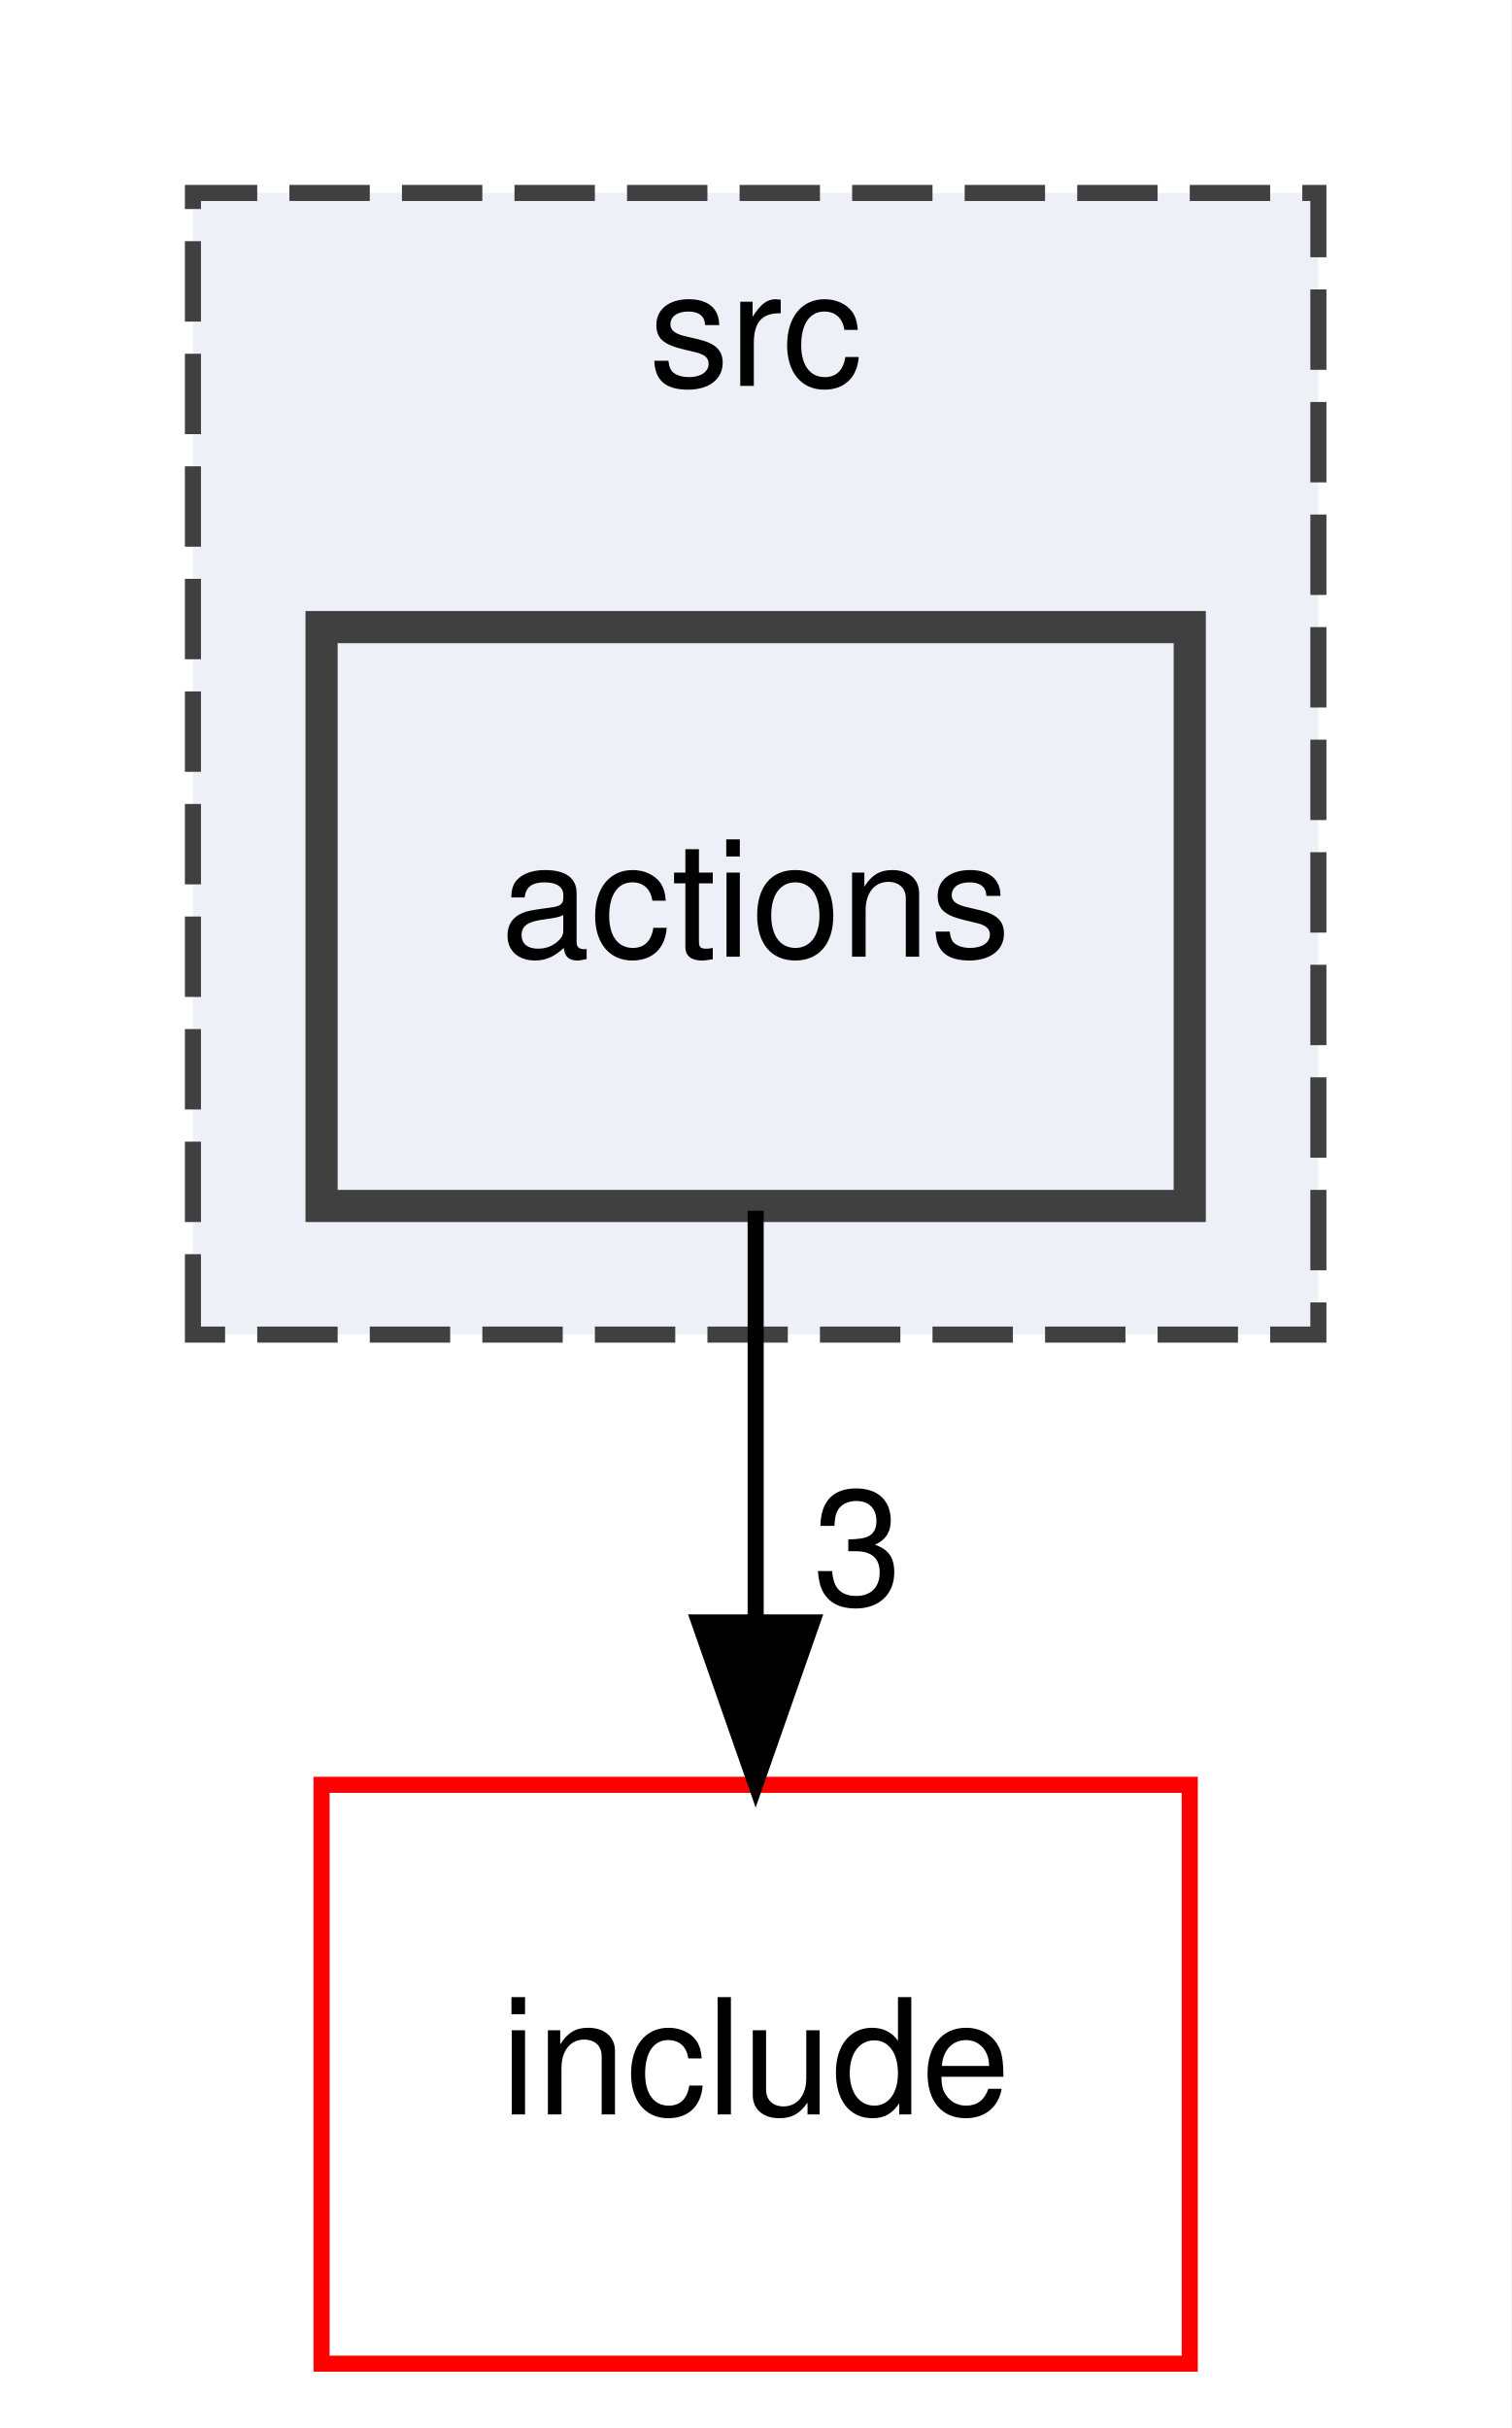
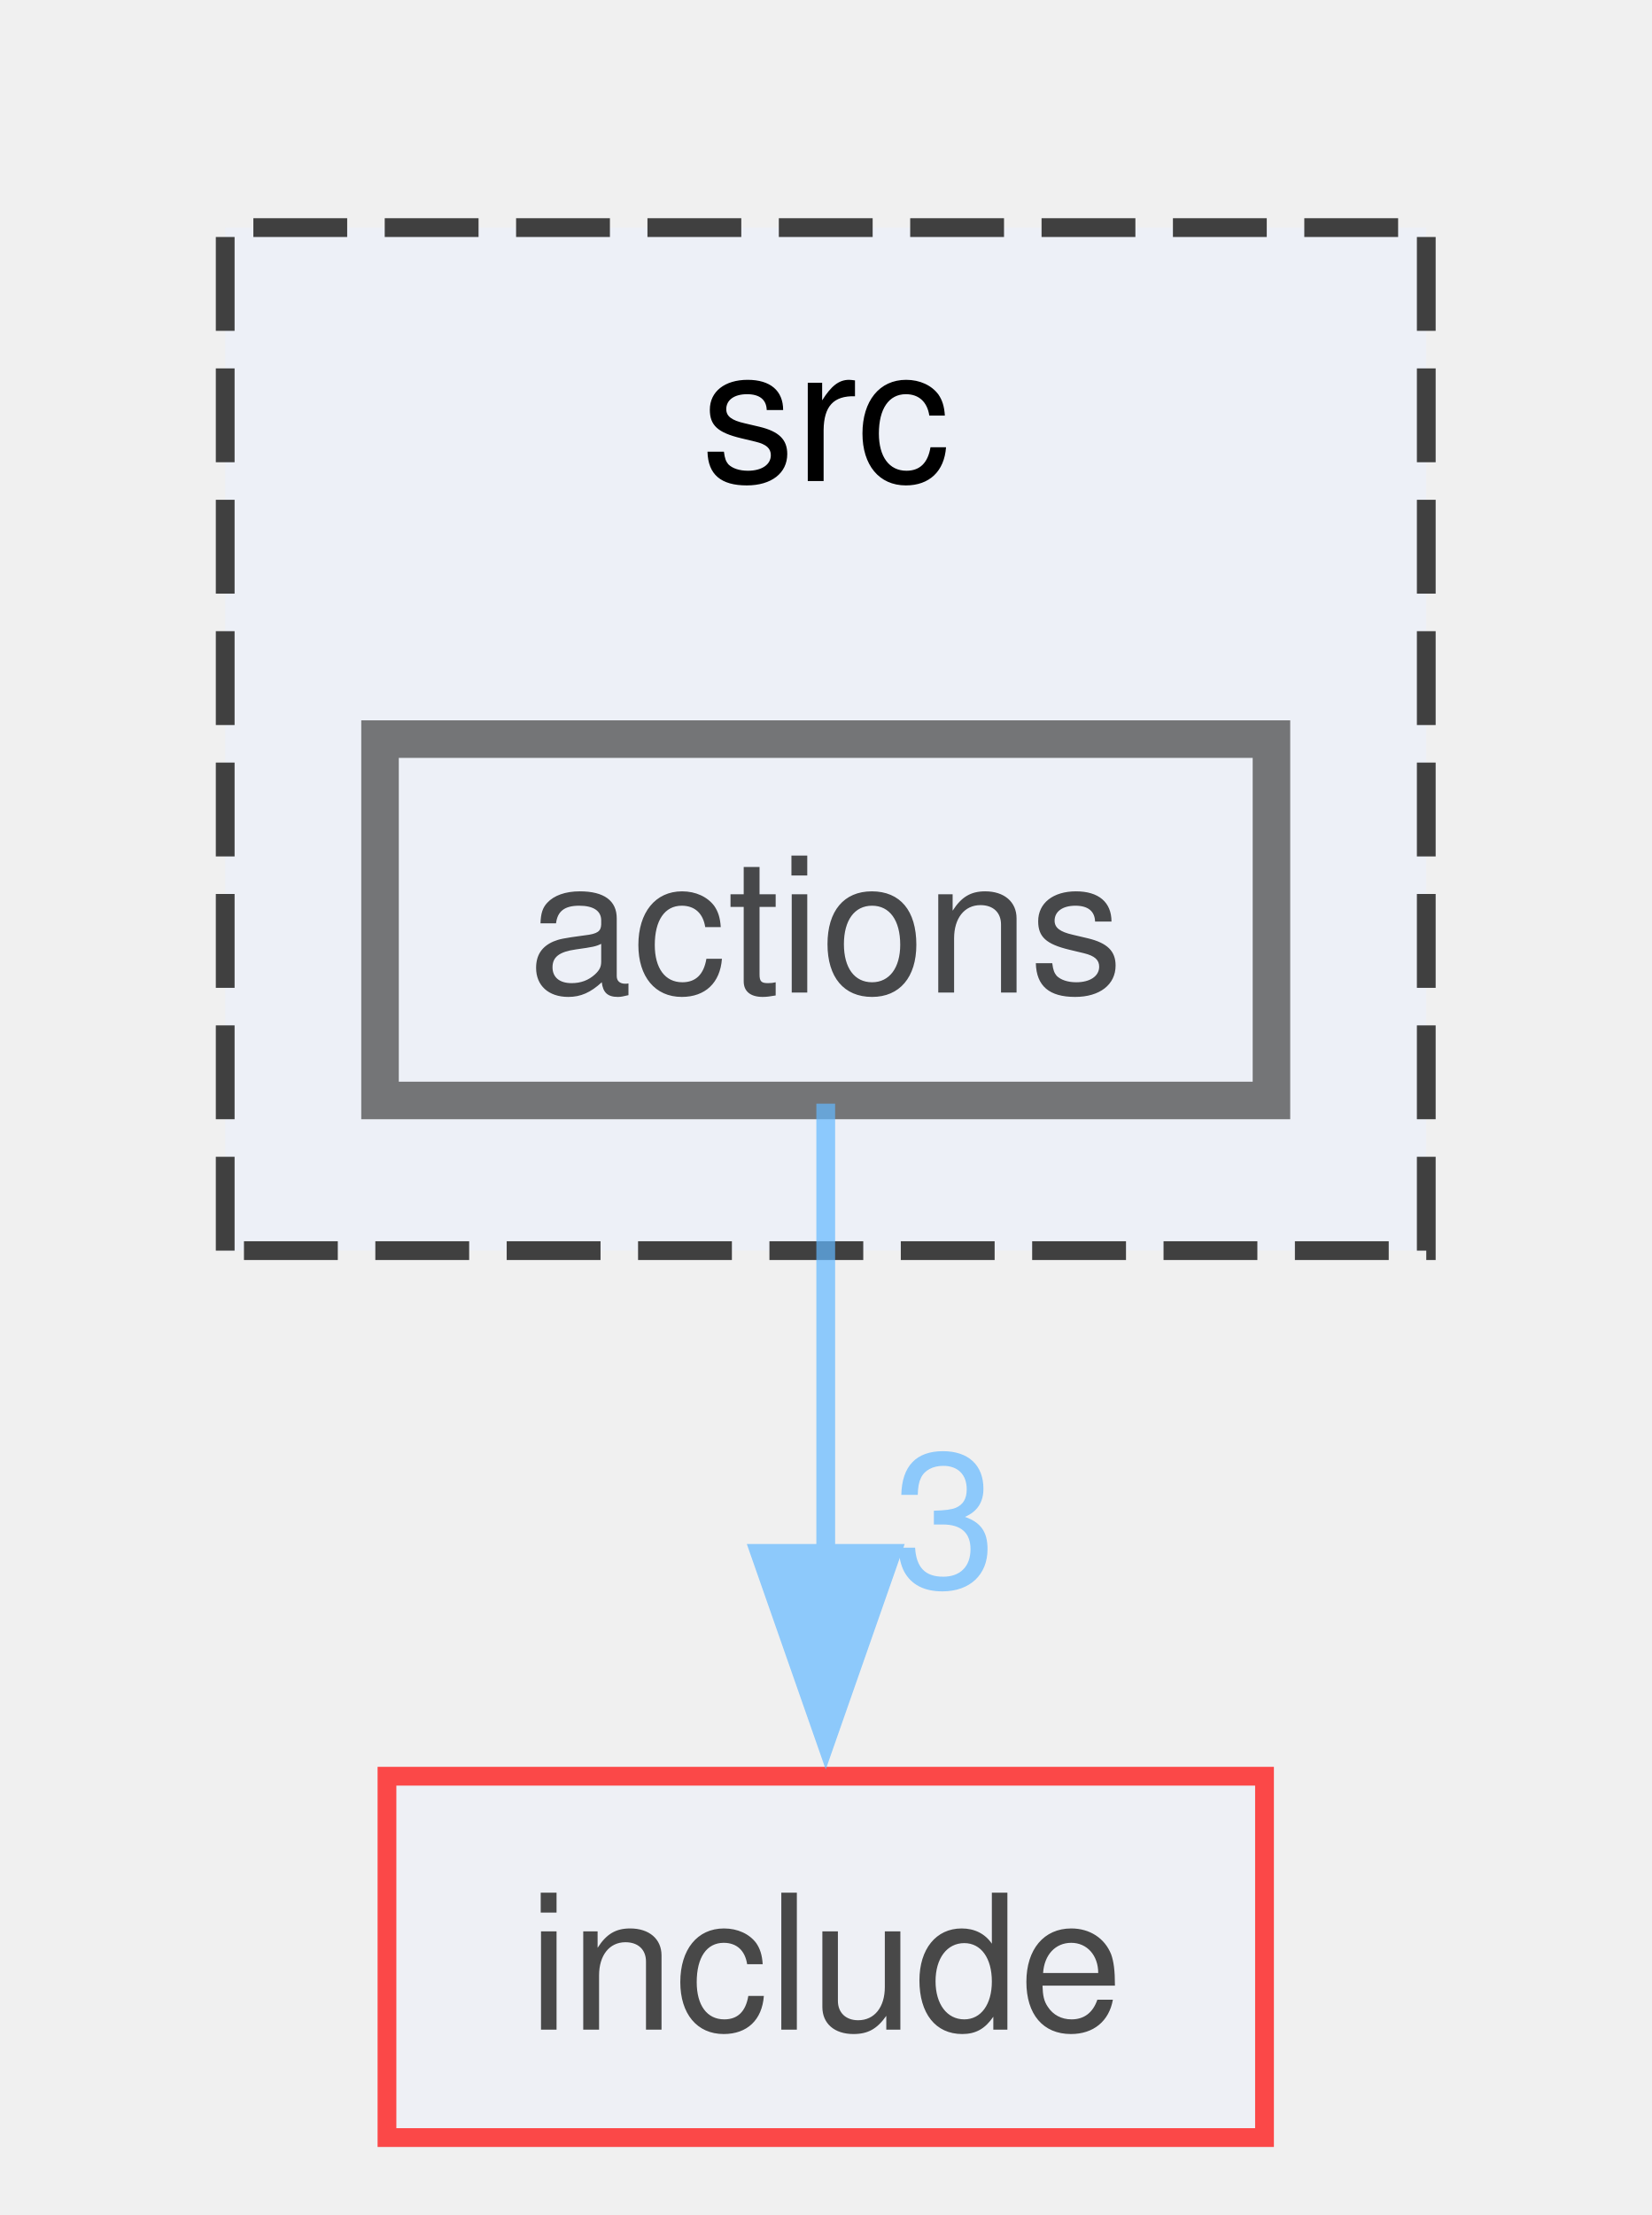
- <svg xmlns="http://www.w3.org/2000/svg" xmlns:xlink="http://www.w3.org/1999/xlink" width="94pt" height="151pt" viewBox="0.00 0.00 94.00 151.00">
-   <g id="graph0" class="graph" transform="scale(1 1) rotate(0) translate(4 147)">
-     <polygon fill="white" stroke="transparent" points="-4,4 -4,-147 90,-147 90,4 -4,4" />
-     <g id="clust1" class="cluster">
-       <g id="a_clust1">
-         <a xlink:href="dir_68267d1309a1af8e8297ef4c3efbcdba.html" target="_top" xlink:title="src">
-           <polygon fill="#edf0f7" stroke="#404040" stroke-dasharray="5,2" points="8,-64 8,-135 78,-135 78,-64 8,-64" />
-           <text text-anchor="middle" x="43" y="-123" font-family="Helvetica,sans-Serif" font-size="10.00">src</text>
-         </a>
+ <svg xmlns="http://www.w3.org/2000/svg" xmlns:xlink="http://www.w3.org/1999/xlink" width="88pt" height="118pt" viewBox="0.00 0.00 88.00 117.75">
+   <svg id="main" version="1.1" xml:space="preserve">
+     <style type="text/css">
+ .node, .edge {opacity: 0.7;}
+ .node.selected, .edge.selected {opacity: 1;}
+ .edge:hover path { stroke: red; }
+ .edge:hover polygon { stroke: red; fill: red; }
+ </style>
+     <svg id="graph" class="graph">
+       <g id="graph0" class="graph" transform="scale(1 1) rotate(0) translate(4 113.75)">
+         <g id="clust1" class="cluster">
+           <g id="a_clust1">
+             <a xlink:href="dir_68267d1309a1af8e8297ef4c3efbcdba.html" target="_top" xlink:title="src">
+               <polygon fill="#edf0f7" stroke="#404040" stroke-dasharray="5,2" points="8,-47.25 8,-101.75 72,-101.75 72,-47.25 8,-47.25" />
+               <text text-anchor="middle" x="40" y="-88.25" font-family="Helvetica,sans-Serif" font-size="10.00">src</text>
+             </a>
+           </g>
+         </g>
+         <g id="node1" class="node">
+           <g id="a_node1">
+             <a xlink:href="dir_d2b8d8eda696fb67dda800ae051affdc.html" target="_top" xlink:title="actions">
+               <polygon fill="#edf0f7" stroke="#404040" stroke-width="2" points="63.75,-74.5 16.25,-74.5 16.25,-55.25 63.75,-55.25 63.75,-74.5" />
+               <text text-anchor="middle" x="40" y="-61" font-family="Helvetica,sans-Serif" font-size="10.00">actions</text>
+             </a>
+           </g>
+         </g>
+         <g id="node2" class="node">
+           <g id="a_node2">
+             <a xlink:href="dir_d44c64559bbebec7f509842c48db8b23.html" target="_top" xlink:title="include">
+               <polygon fill="#edf0f7" stroke="red" points="63.38,-19.25 16.62,-19.25 16.62,0 63.38,0 63.38,-19.25" />
+               <text text-anchor="middle" x="40" y="-5.75" font-family="Helvetica,sans-Serif" font-size="10.00">include</text>
+             </a>
+           </g>
+         </g>
+         <g id="edge1" class="edge">
+           <g id="a_edge1">
+             <a xlink:href="dir_000001_000012.html" target="_top">
+               <path fill="none" stroke="#63b8ff" d="M40,-55.08C40,-48.57 40,-39.42 40,-31.12" />
+               <polygon fill="#63b8ff" stroke="#63b8ff" points="43.5,-31.12 40,-21.12 36.5,-31.12 43.5,-31.12" />
+             </a>
+           </g>
+           <g id="a_edge1-headlabel">
+             <a xlink:href="dir_000001_000012.html" target="_top" xlink:title="3">
+               <text text-anchor="middle" x="46.34" y="-29.33" font-family="Helvetica,sans-Serif" font-size="10.00" fill="#63b8ff">3</text>
+             </a>
+           </g>
+         </g>
      </g>
-     </g>
-     <g id="node1" class="node">
-       <g id="a_node1">
-         <a xlink:href="dir_d2b8d8eda696fb67dda800ae051affdc.html" target="_top" xlink:title="actions">
-           <polygon fill="#edf0f7" stroke="#404040" stroke-width="2" points="70,-108 16,-108 16,-72 70,-72 70,-108" />
-           <text text-anchor="middle" x="43" y="-87.5" font-family="Helvetica,sans-Serif" font-size="10.00">actions</text>
-         </a>
-       </g>
-     </g>
-     <g id="node2" class="node">
-       <g id="a_node2">
-         <a xlink:href="dir_d44c64559bbebec7f509842c48db8b23.html" target="_top" xlink:title="include">
-           <polygon fill="none" stroke="red" points="70,-36 16,-36 16,0 70,0 70,-36" />
-           <text text-anchor="middle" x="43" y="-15.5" font-family="Helvetica,sans-Serif" font-size="10.00">include</text>
-         </a>
-       </g>
-     </g>
-     <g id="edge1" class="edge">
-       <path fill="none" stroke="black" d="M43,-71.7C43,-63.98 43,-54.71 43,-46.11" />
-       <polygon fill="black" stroke="black" points="46.5,-46.1 43,-36.1 39.5,-46.1 46.5,-46.1" />
-       <g id="a_edge1-headlabel">
-         <a xlink:href="dir_000001_000010.html" target="_top" xlink:title="3">
-           <text text-anchor="middle" x="49.34" y="-47.2" font-family="Helvetica,sans-Serif" font-size="10.00">3</text>
-         </a>
-       </g>
-     </g>
-   </g>
+     </svg>
+   </svg>
+   <style type="text/css">
+ 
+ [data-mouse-over-selected='false'] { opacity: 0.7; }
+ [data-mouse-over-selected='true']  { opacity: 1.0; }
+ 
+ </style>
</svg>
